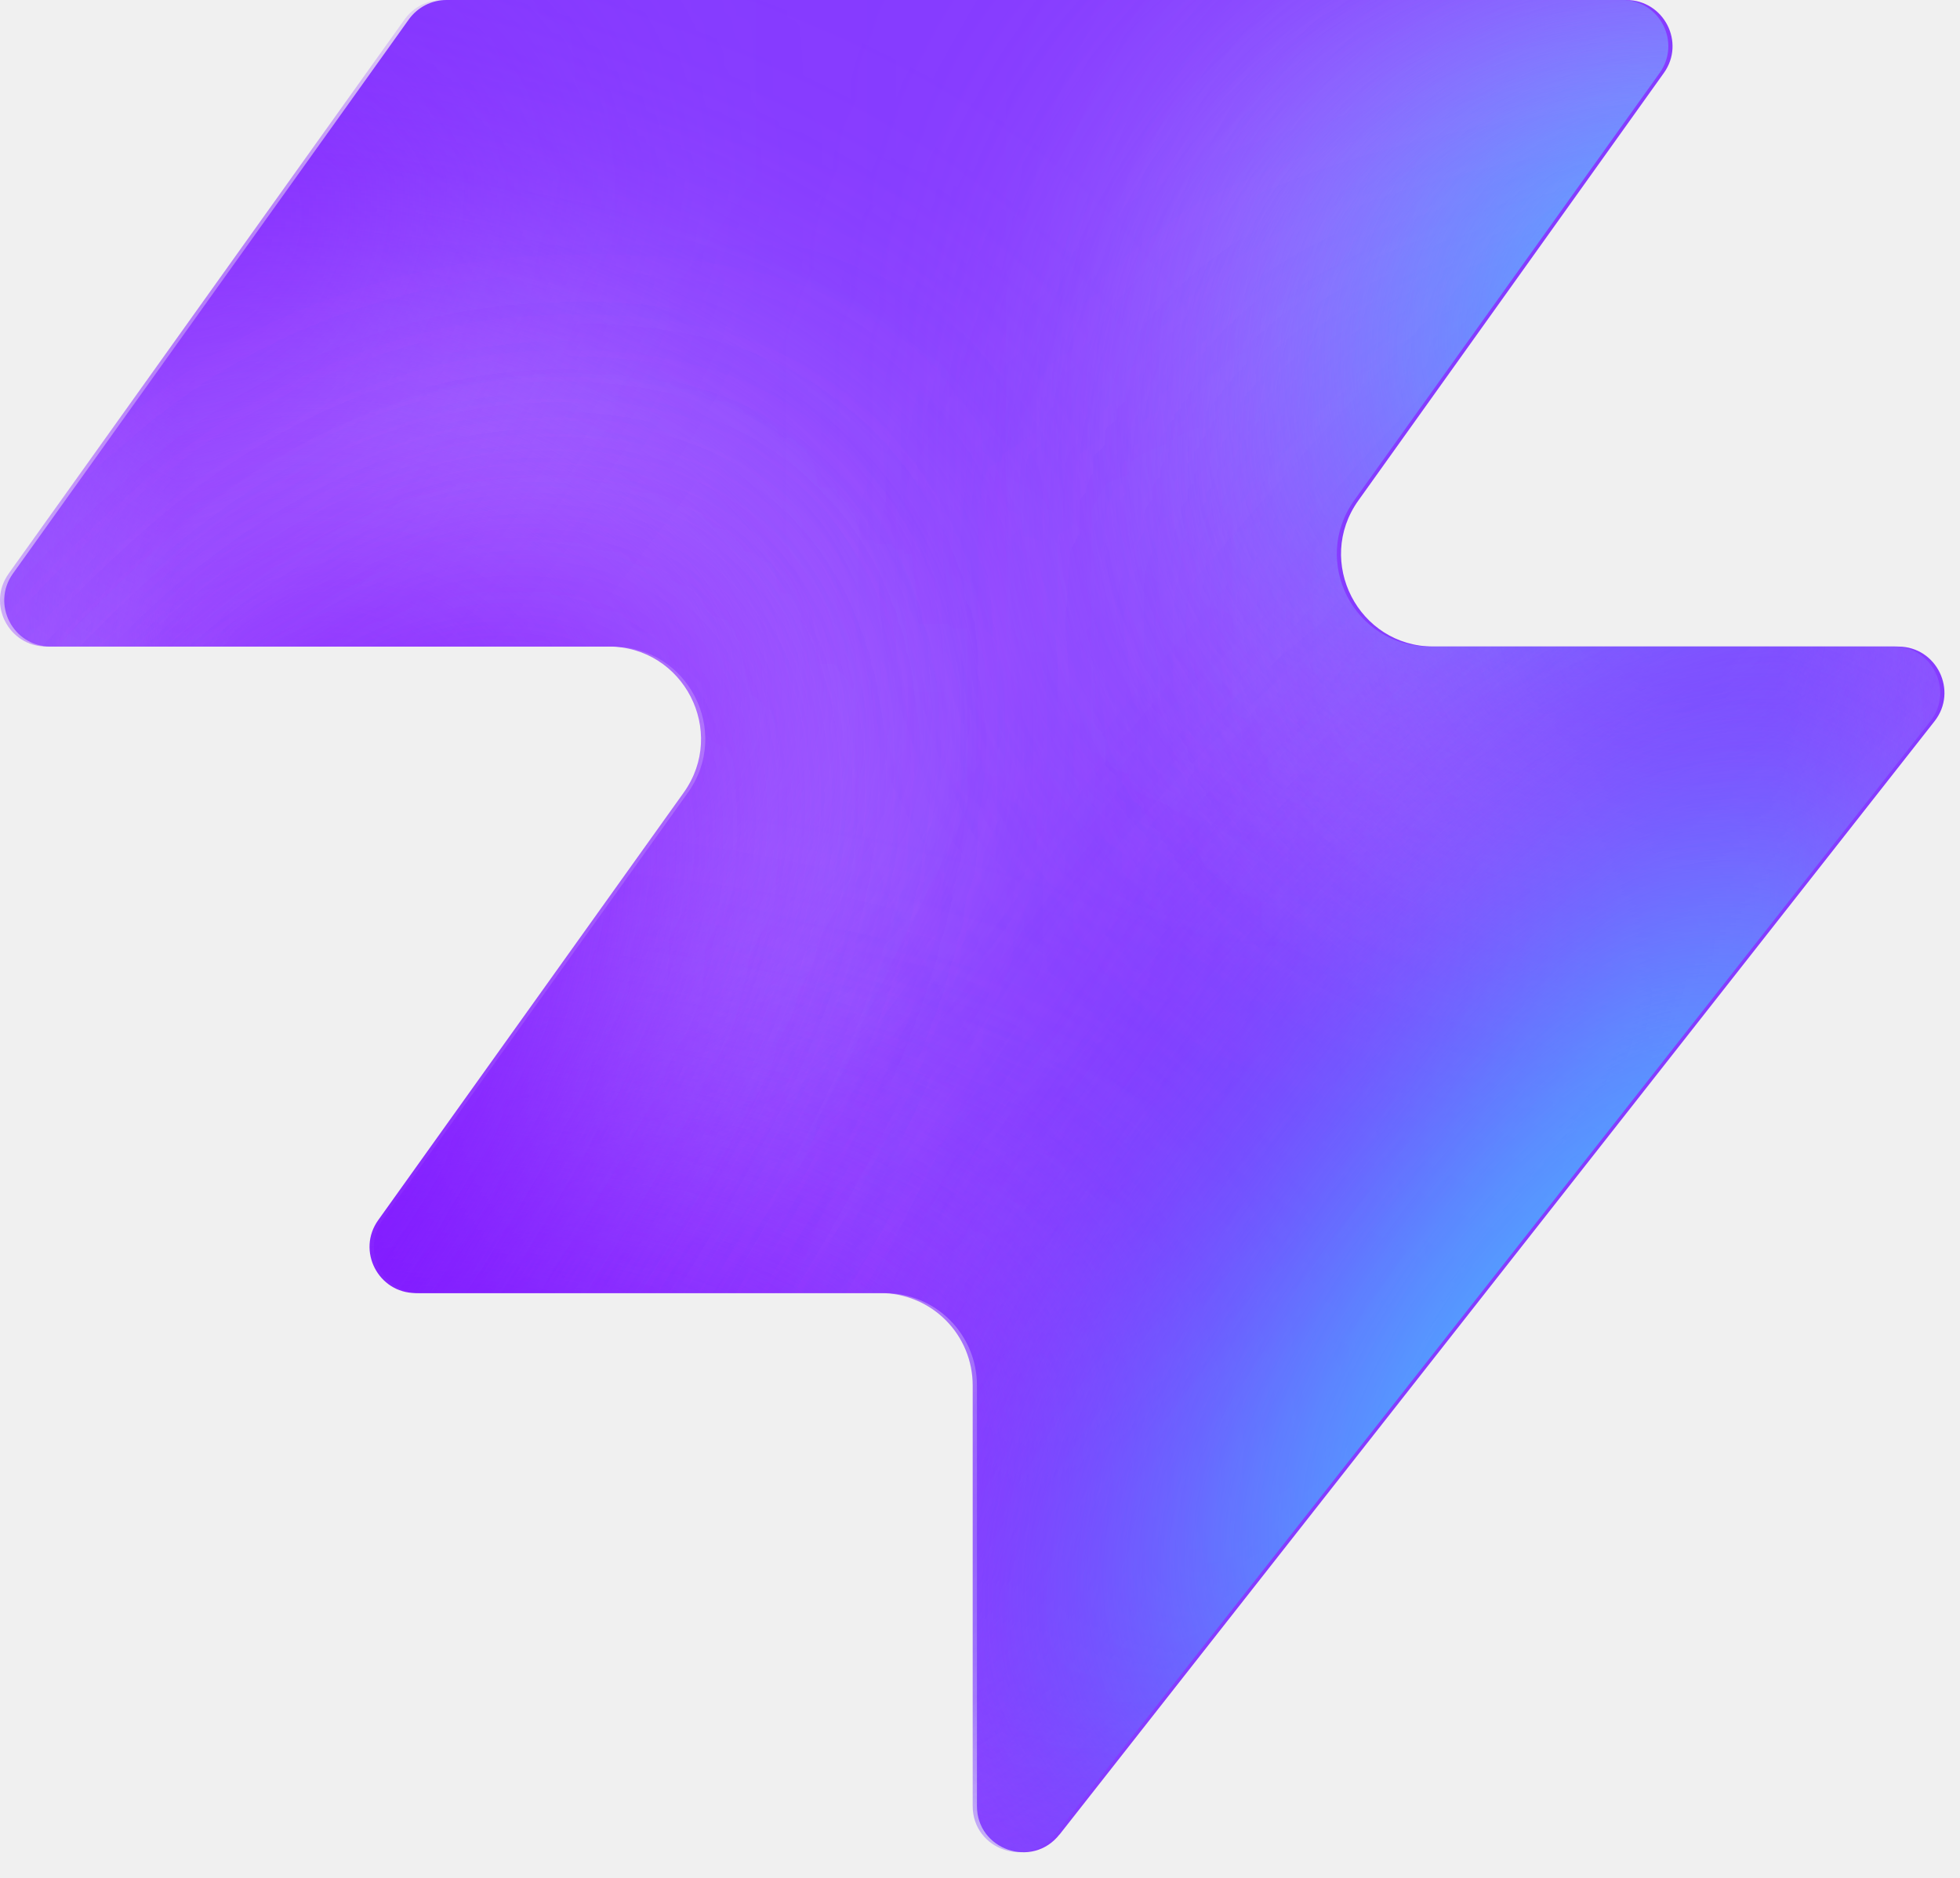
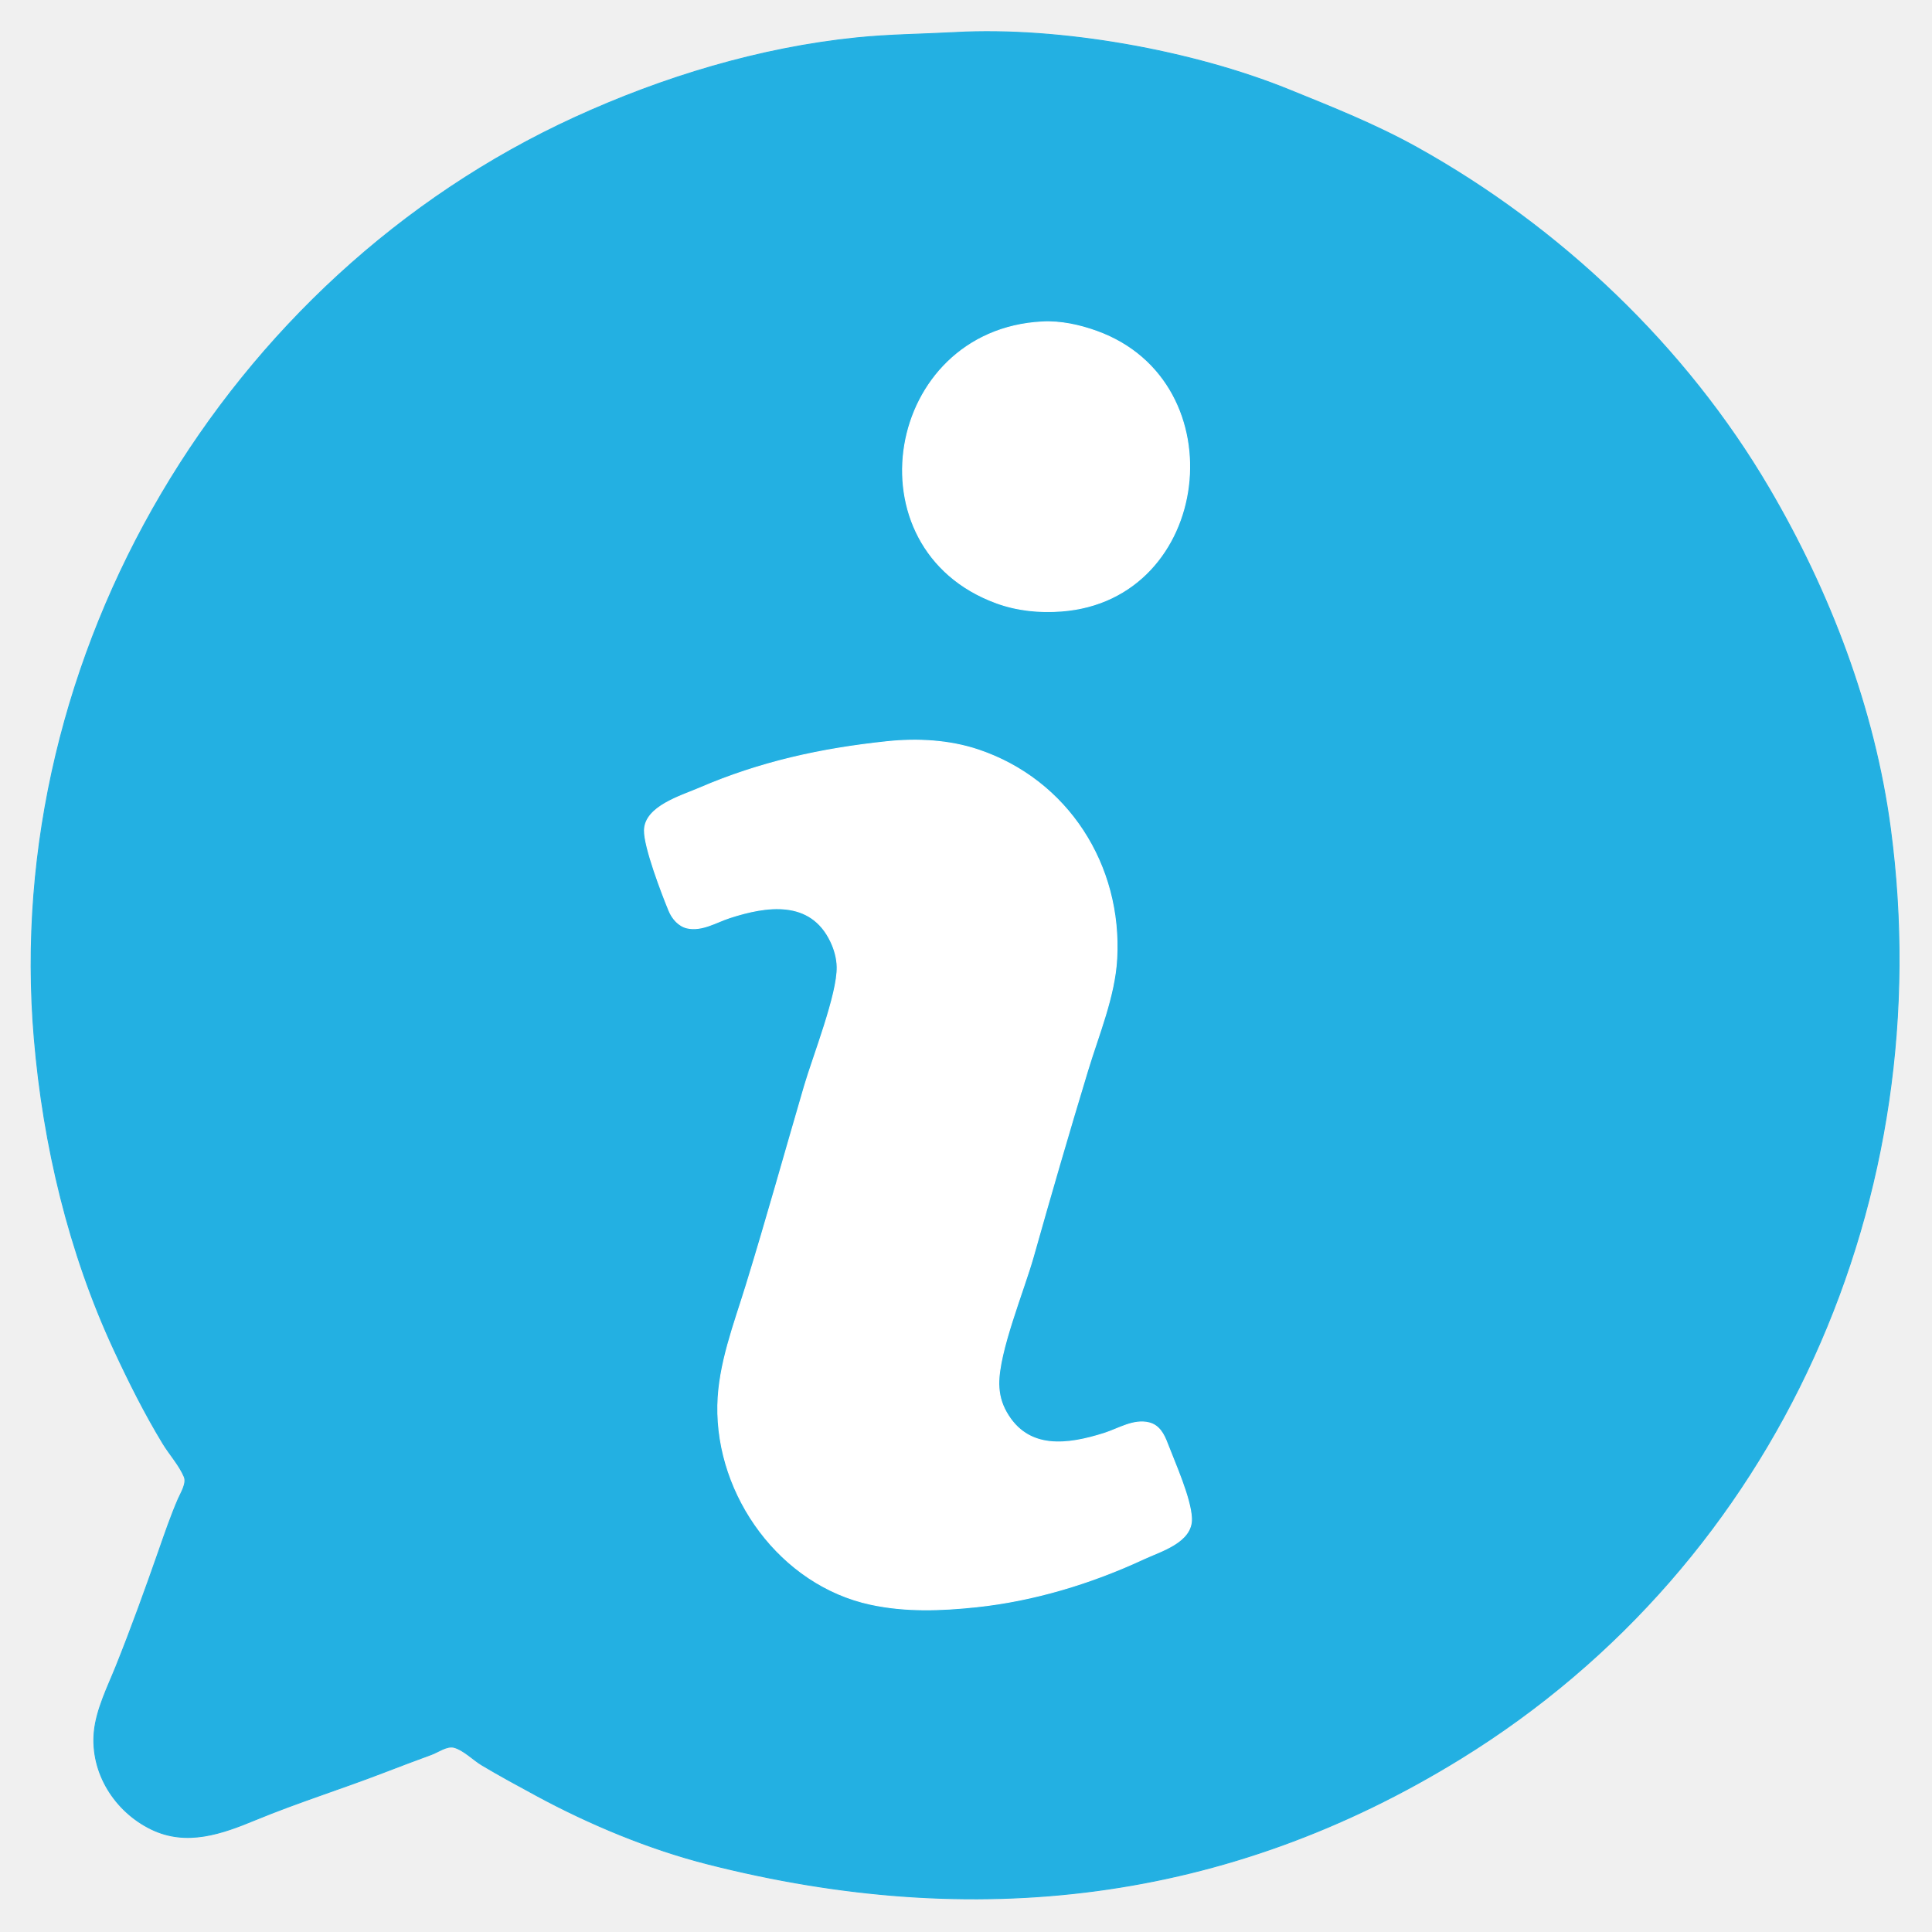
- <svg xmlns="http://www.w3.org/2000/svg" width="48" height="46" fill="none" viewBox="0 0 48 46">
-   <path fill="#863bff" d="M25.946 44.938c-.664.845-2.021.375-2.021-.698V33.937a2.26 2.26 0 0 0-2.262-2.262H10.287c-.92 0-1.456-1.04-.92-1.788l7.48-10.471c1.07-1.497 0-3.578-1.842-3.578H1.237c-.92 0-1.456-1.04-.92-1.788L10.013.474c.214-.297.556-.474.92-.474h28.894c.92 0 1.456 1.04.92 1.788l-7.48 10.471c-1.07 1.498 0 3.579 1.842 3.579h11.377c.943 0 1.473 1.088.89 1.83L25.947 44.94z" style="fill:#863bff;fill:color(display-p3 .525 .23 1);fill-opacity:1" />
-   <mask id="a" width="48" height="46" x="0" y="0" maskUnits="userSpaceOnUse" style="mask-type:alpha">
-     <path fill="#000" d="M25.842 44.938c-.664.844-2.021.375-2.021-.698V33.937a2.26 2.26 0 0 0-2.262-2.262H10.183c-.92 0-1.456-1.04-.92-1.788l7.48-10.471c1.07-1.498 0-3.579-1.842-3.579H1.133c-.92 0-1.456-1.04-.92-1.787L9.91.473c.214-.297.556-.474.92-.474h28.894c.92 0 1.456 1.04.92 1.788l-7.48 10.471c-1.07 1.498 0 3.578 1.842 3.578h11.377c.943 0 1.473 1.088.89 1.832L25.843 44.94z" style="fill:#000;fill-opacity:1" />
-   </mask>
-   <g mask="url(#a)">
-     <g filter="url(#b)">
-       <ellipse cx="5.508" cy="14.704" fill="#ede6ff" rx="5.508" ry="14.704" style="fill:#ede6ff;fill:color(display-p3 .927 .903 1);fill-opacity:1" transform="matrix(.00324 1 1 -.00324 -4.47 31.516)" />
-     </g>
-     <g filter="url(#c)">
-       <ellipse cx="10.399" cy="29.851" fill="#ede6ff" rx="10.399" ry="29.851" style="fill:#ede6ff;fill:color(display-p3 .927 .903 1);fill-opacity:1" transform="matrix(.00324 1 1 -.00324 -39.328 7.883)" />
-     </g>
-     <g filter="url(#d)">
-       <ellipse cx="5.508" cy="30.487" fill="#7e14ff" rx="5.508" ry="30.487" style="fill:#7e14ff;fill:color(display-p3 .492 .077 1);fill-opacity:1" transform="rotate(89.814 -25.913 -14.639)scale(1 -1)" />
-     </g>
-     <g filter="url(#e)">
-       <ellipse cx="5.508" cy="30.599" fill="#7e14ff" rx="5.508" ry="30.599" style="fill:#7e14ff;fill:color(display-p3 .492 .077 1);fill-opacity:1" transform="rotate(89.814 -32.644 -3.334)scale(1 -1)" />
-     </g>
-     <g filter="url(#f)">
-       <ellipse cx="5.508" cy="30.599" fill="#7e14ff" rx="5.508" ry="30.599" style="fill:#7e14ff;fill:color(display-p3 .492 .077 1);fill-opacity:1" transform="matrix(.00324 1 1 -.00324 -34.34 30.47)" />
-     </g>
-     <g filter="url(#g)">
-       <ellipse cx="14.072" cy="22.078" fill="#ede6ff" rx="14.072" ry="22.078" style="fill:#ede6ff;fill:color(display-p3 .927 .903 1);fill-opacity:1" transform="rotate(93.35 24.506 48.493)scale(-1 1)" />
-     </g>
-     <g filter="url(#h)">
-       <ellipse cx="3.47" cy="21.501" fill="#7e14ff" rx="3.47" ry="21.501" style="fill:#7e14ff;fill:color(display-p3 .492 .077 1);fill-opacity:1" transform="rotate(89.009 28.708 47.59)scale(-1 1)" />
-     </g>
-     <g filter="url(#i)">
-       <ellipse cx="3.47" cy="21.501" fill="#7e14ff" rx="3.47" ry="21.501" style="fill:#7e14ff;fill:color(display-p3 .492 .077 1);fill-opacity:1" transform="rotate(89.009 28.708 47.59)scale(-1 1)" />
-     </g>
-     <g filter="url(#j)">
-       <ellipse cx=".387" cy="8.972" fill="#7e14ff" rx="4.407" ry="29.108" style="fill:#7e14ff;fill:color(display-p3 .492 .077 1);fill-opacity:1" transform="rotate(39.51 .387 8.972)" />
-     </g>
-     <g filter="url(#k)">
-       <ellipse cx="47.523" cy="-6.092" fill="#7e14ff" rx="4.407" ry="29.108" style="fill:#7e14ff;fill:color(display-p3 .492 .077 1);fill-opacity:1" transform="rotate(37.892 47.523 -6.092)" />
-     </g>
-     <g filter="url(#l)">
-       <ellipse cx="41.412" cy="6.333" fill="#47bfff" rx="5.971" ry="9.665" style="fill:#47bfff;fill:color(display-p3 .28 .748 1);fill-opacity:1" transform="rotate(37.892 41.412 6.333)" />
-     </g>
-     <g filter="url(#m)">
-       <ellipse cx="-1.879" cy="38.332" fill="#7e14ff" rx="4.407" ry="29.108" style="fill:#7e14ff;fill:color(display-p3 .492 .077 1);fill-opacity:1" transform="rotate(37.892 -1.88 38.332)" />
-     </g>
-     <g filter="url(#n)">
-       <ellipse cx="-1.879" cy="38.332" fill="#7e14ff" rx="4.407" ry="29.108" style="fill:#7e14ff;fill:color(display-p3 .492 .077 1);fill-opacity:1" transform="rotate(37.892 -1.88 38.332)" />
-     </g>
-     <g filter="url(#o)">
-       <ellipse cx="35.651" cy="29.907" fill="#7e14ff" rx="4.407" ry="29.108" style="fill:#7e14ff;fill:color(display-p3 .492 .077 1);fill-opacity:1" transform="rotate(37.892 35.651 29.907)" />
-     </g>
-     <g filter="url(#p)">
-       <ellipse cx="38.418" cy="32.4" fill="#47bfff" rx="5.971" ry="15.297" style="fill:#47bfff;fill:color(display-p3 .28 .748 1);fill-opacity:1" transform="rotate(37.892 38.418 32.4)" />
-     </g>
-   </g>
-   <defs>
-     <filter id="b" width="60.045" height="41.654" x="-19.77" y="16.149" color-interpolation-filters="sRGB" filterUnits="userSpaceOnUse">
-       <feFlood flood-opacity="0" result="BackgroundImageFix" />
-       <feBlend in="SourceGraphic" in2="BackgroundImageFix" result="shape" />
-       <feGaussianBlur result="effect1_foregroundBlur_2002_17158" stdDeviation="7.659" />
-     </filter>
-     <filter id="c" width="90.34" height="51.437" x="-54.613" y="-7.533" color-interpolation-filters="sRGB" filterUnits="userSpaceOnUse">
-       <feFlood flood-opacity="0" result="BackgroundImageFix" />
-       <feBlend in="SourceGraphic" in2="BackgroundImageFix" result="shape" />
-       <feGaussianBlur result="effect1_foregroundBlur_2002_17158" stdDeviation="7.659" />
-     </filter>
-     <filter id="d" width="79.355" height="29.4" x="-49.64" y="2.03" color-interpolation-filters="sRGB" filterUnits="userSpaceOnUse">
-       <feFlood flood-opacity="0" result="BackgroundImageFix" />
-       <feBlend in="SourceGraphic" in2="BackgroundImageFix" result="shape" />
-       <feGaussianBlur result="effect1_foregroundBlur_2002_17158" stdDeviation="4.596" />
-     </filter>
-     <filter id="e" width="79.579" height="29.4" x="-45.045" y="20.029" color-interpolation-filters="sRGB" filterUnits="userSpaceOnUse">
-       <feFlood flood-opacity="0" result="BackgroundImageFix" />
-       <feBlend in="SourceGraphic" in2="BackgroundImageFix" result="shape" />
-       <feGaussianBlur result="effect1_foregroundBlur_2002_17158" stdDeviation="4.596" />
-     </filter>
-     <filter id="f" width="79.579" height="29.4" x="-43.513" y="21.178" color-interpolation-filters="sRGB" filterUnits="userSpaceOnUse">
-       <feFlood flood-opacity="0" result="BackgroundImageFix" />
-       <feBlend in="SourceGraphic" in2="BackgroundImageFix" result="shape" />
-       <feGaussianBlur result="effect1_foregroundBlur_2002_17158" stdDeviation="4.596" />
-     </filter>
-     <filter id="g" width="74.749" height="58.852" x="15.756" y="-17.901" color-interpolation-filters="sRGB" filterUnits="userSpaceOnUse">
-       <feFlood flood-opacity="0" result="BackgroundImageFix" />
-       <feBlend in="SourceGraphic" in2="BackgroundImageFix" result="shape" />
-       <feGaussianBlur result="effect1_foregroundBlur_2002_17158" stdDeviation="7.659" />
-     </filter>
-     <filter id="h" width="61.377" height="25.362" x="23.548" y="2.284" color-interpolation-filters="sRGB" filterUnits="userSpaceOnUse">
-       <feFlood flood-opacity="0" result="BackgroundImageFix" />
-       <feBlend in="SourceGraphic" in2="BackgroundImageFix" result="shape" />
-       <feGaussianBlur result="effect1_foregroundBlur_2002_17158" stdDeviation="4.596" />
-     </filter>
-     <filter id="i" width="61.377" height="25.362" x="23.548" y="2.284" color-interpolation-filters="sRGB" filterUnits="userSpaceOnUse">
-       <feFlood flood-opacity="0" result="BackgroundImageFix" />
-       <feBlend in="SourceGraphic" in2="BackgroundImageFix" result="shape" />
-       <feGaussianBlur result="effect1_foregroundBlur_2002_17158" stdDeviation="4.596" />
-     </filter>
-     <filter id="j" width="56.045" height="63.649" x="-27.636" y="-22.853" color-interpolation-filters="sRGB" filterUnits="userSpaceOnUse">
-       <feFlood flood-opacity="0" result="BackgroundImageFix" />
-       <feBlend in="SourceGraphic" in2="BackgroundImageFix" result="shape" />
-       <feGaussianBlur result="effect1_foregroundBlur_2002_17158" stdDeviation="4.596" />
-     </filter>
-     <filter id="k" width="54.814" height="64.646" x="20.116" y="-38.415" color-interpolation-filters="sRGB" filterUnits="userSpaceOnUse">
-       <feFlood flood-opacity="0" result="BackgroundImageFix" />
-       <feBlend in="SourceGraphic" in2="BackgroundImageFix" result="shape" />
-       <feGaussianBlur result="effect1_foregroundBlur_2002_17158" stdDeviation="4.596" />
-     </filter>
-     <filter id="l" width="33.541" height="35.313" x="24.641" y="-11.323" color-interpolation-filters="sRGB" filterUnits="userSpaceOnUse">
-       <feFlood flood-opacity="0" result="BackgroundImageFix" />
-       <feBlend in="SourceGraphic" in2="BackgroundImageFix" result="shape" />
-       <feGaussianBlur result="effect1_foregroundBlur_2002_17158" stdDeviation="4.596" />
-     </filter>
-     <filter id="m" width="54.814" height="64.646" x="-29.286" y="6.009" color-interpolation-filters="sRGB" filterUnits="userSpaceOnUse">
-       <feFlood flood-opacity="0" result="BackgroundImageFix" />
-       <feBlend in="SourceGraphic" in2="BackgroundImageFix" result="shape" />
-       <feGaussianBlur result="effect1_foregroundBlur_2002_17158" stdDeviation="4.596" />
-     </filter>
-     <filter id="n" width="54.814" height="64.646" x="-29.286" y="6.009" color-interpolation-filters="sRGB" filterUnits="userSpaceOnUse">
-       <feFlood flood-opacity="0" result="BackgroundImageFix" />
-       <feBlend in="SourceGraphic" in2="BackgroundImageFix" result="shape" />
-       <feGaussianBlur result="effect1_foregroundBlur_2002_17158" stdDeviation="4.596" />
-     </filter>
-     <filter id="o" width="54.814" height="64.646" x="8.244" y="-2.416" color-interpolation-filters="sRGB" filterUnits="userSpaceOnUse">
-       <feFlood flood-opacity="0" result="BackgroundImageFix" />
-       <feBlend in="SourceGraphic" in2="BackgroundImageFix" result="shape" />
-       <feGaussianBlur result="effect1_foregroundBlur_2002_17158" stdDeviation="4.596" />
-     </filter>
-     <filter id="p" width="39.409" height="43.623" x="18.713" y="10.588" color-interpolation-filters="sRGB" filterUnits="userSpaceOnUse">
-       <feFlood flood-opacity="0" result="BackgroundImageFix" />
-       <feBlend in="SourceGraphic" in2="BackgroundImageFix" result="shape" />
-       <feGaussianBlur result="effect1_foregroundBlur_2002_17158" stdDeviation="4.596" />
-     </filter>
-   </defs>
+ <svg xmlns="http://www.w3.org/2000/svg" viewBox="0 0 512 512" width="512" height="512">
+   <path d="M253.24 8.61C280.96 7.09 316.15 13.44 341.61 23.79C353.09 28.45 364.52 32.98 375.44 39.05C413.42 60.16 446.76 91.8 468.82 129.41C484.96 156.92 496.75 187.84 500.97 219.53C513.95 317 471.64 413.83 387.22 465.96C325.14 504.29 258.14 511.94 187.54 493.98C172.01 490.03 156.2 483.44 142.07 475.79C137.25 473.18 132.41 470.56 127.7 467.75C125.47 466.42 122.82 463.7 120.31 463.06C118.42 462.58 116.09 464.31 114.37 464.94C110.07 466.52 105.84 468.11 101.58 469.75C90.35 474.07 78.82 477.67 67.71 482.26C58.84 485.93 49.5 489.3 40.1 484.75C30.45 480.07 23.94 469.83 24.98 458.93C25.55 453.01 28.6 446.96 30.77 441.56C34.84 431.43 38.55 421.11 42.16 410.81C43.73 406.32 45.33 401.65 47.23 397.27C47.91 395.69 49.56 393.13 48.83 391.37C47.56 388.32 44.91 385.39 43.19 382.56C38.34 374.58 34.11 366.12 30.19 357.66C18.28 332 11.48 303.51 9.08 275.17C0.44 173.45 59.81 73.48 152.39 31.1C175.71 20.43 201.29 12.65 227.01 10.03C235.75 9.14 244.46 9.09 253.24 8.61ZM276.21 85.32C234.58 87.48 224.67 145.39 264.05 159.78C269.54 161.79 275.42 162.38 281.25 161.94C321.17 158.99 328.06 101.32 290.66 87.81C286.12 86.17 281.1 85.06 276.21 85.32ZM234.99 196.56C217.55 198.4 201.42 201.93 185.31 208.88C180.55 210.94 170.94 213.69 170.79 220C170.68 224.44 175.45 236.89 177.32 241.4C178.16 243.44 179.89 245.44 182.13 245.93C186.02 246.79 189.81 244.36 193.38 243.2C203.19 240.01 214.8 238.29 220.15 249.49C221.14 251.55 221.81 253.91 221.86 256.21C222.03 263.49 215.46 280.08 213.2 287.81C208.05 305.4 203.15 323.08 197.75 340.61C194.59 350.88 190.43 361.53 190.23 372.43C189.78 396.44 206.89 420.05 230.72 425.16C240.02 427.16 249.34 426.82 258.79 425.82C274.01 424.21 289.23 419.58 303.04 413.16C307.59 411.04 316.02 408.69 315.75 402.35C315.52 396.97 311.31 387.68 309.33 382.48C308.43 380.12 307.22 377.74 304.51 377.06C300.41 376.04 296.39 378.67 292.63 379.86C283.02 382.9 272.4 384.46 266.64 374.18C265.35 371.89 264.73 369.46 264.69 366.82C264.57 358.24 271.32 341.95 273.83 333.05C278.47 316.58 283.26 300.11 288.23 283.73C291.1 274.25 295.38 264.12 295.94 254.13C297.35 229.32 282.97 206.7 259.28 198.74C251.57 196.15 243.06 195.7 234.99 196.56Z" fill="#23b0e2" fill-rule="evenodd" stroke="#23b0e2" stroke-width="0.25" stroke-linejoin="round" />
+   <path d="M276.21 85.32C281.1 85.06 286.12 86.17 290.66 87.81C328.06 101.32 321.17 158.99 281.25 161.94C275.42 162.38 269.54 161.79 264.05 159.78C224.67 145.39 234.58 87.48 276.21 85.32ZM234.99 196.56C243.06 195.7 251.57 196.15 259.28 198.74C282.97 206.7 297.35 229.32 295.94 254.13C295.38 264.12 291.1 274.25 288.23 283.73C283.26 300.11 278.47 316.58 273.83 333.05C271.32 341.95 264.57 358.24 264.69 366.82C264.73 369.46 265.35 371.89 266.64 374.18C272.4 384.46 283.02 382.9 292.63 379.86C296.39 378.67 300.41 376.04 304.51 377.06C307.22 377.74 308.43 380.12 309.33 382.48C311.31 387.68 315.52 396.97 315.75 402.35C316.02 408.69 307.59 411.04 303.04 413.16C289.23 419.58 274.01 424.21 258.79 425.82C249.34 426.82 240.02 427.16 230.72 425.16C206.89 420.05 189.78 396.44 190.23 372.43C190.43 361.53 194.59 350.88 197.75 340.61C203.15 323.08 208.05 305.4 213.2 287.81C215.46 280.08 222.03 263.49 221.86 256.21C221.81 253.91 221.14 251.55 220.15 249.49C214.8 238.29 203.19 240.01 193.38 243.2C189.81 244.36 186.02 246.79 182.13 245.93C179.89 245.44 178.16 243.44 177.32 241.4C175.45 236.89 170.68 224.44 170.79 220C170.94 213.69 180.55 210.94 185.31 208.88C201.42 201.93 217.55 198.4 234.99 196.56Z" fill="#ffffff" fill-rule="evenodd" stroke="#ffffff" stroke-width="0.25" stroke-linejoin="round" />
</svg>
